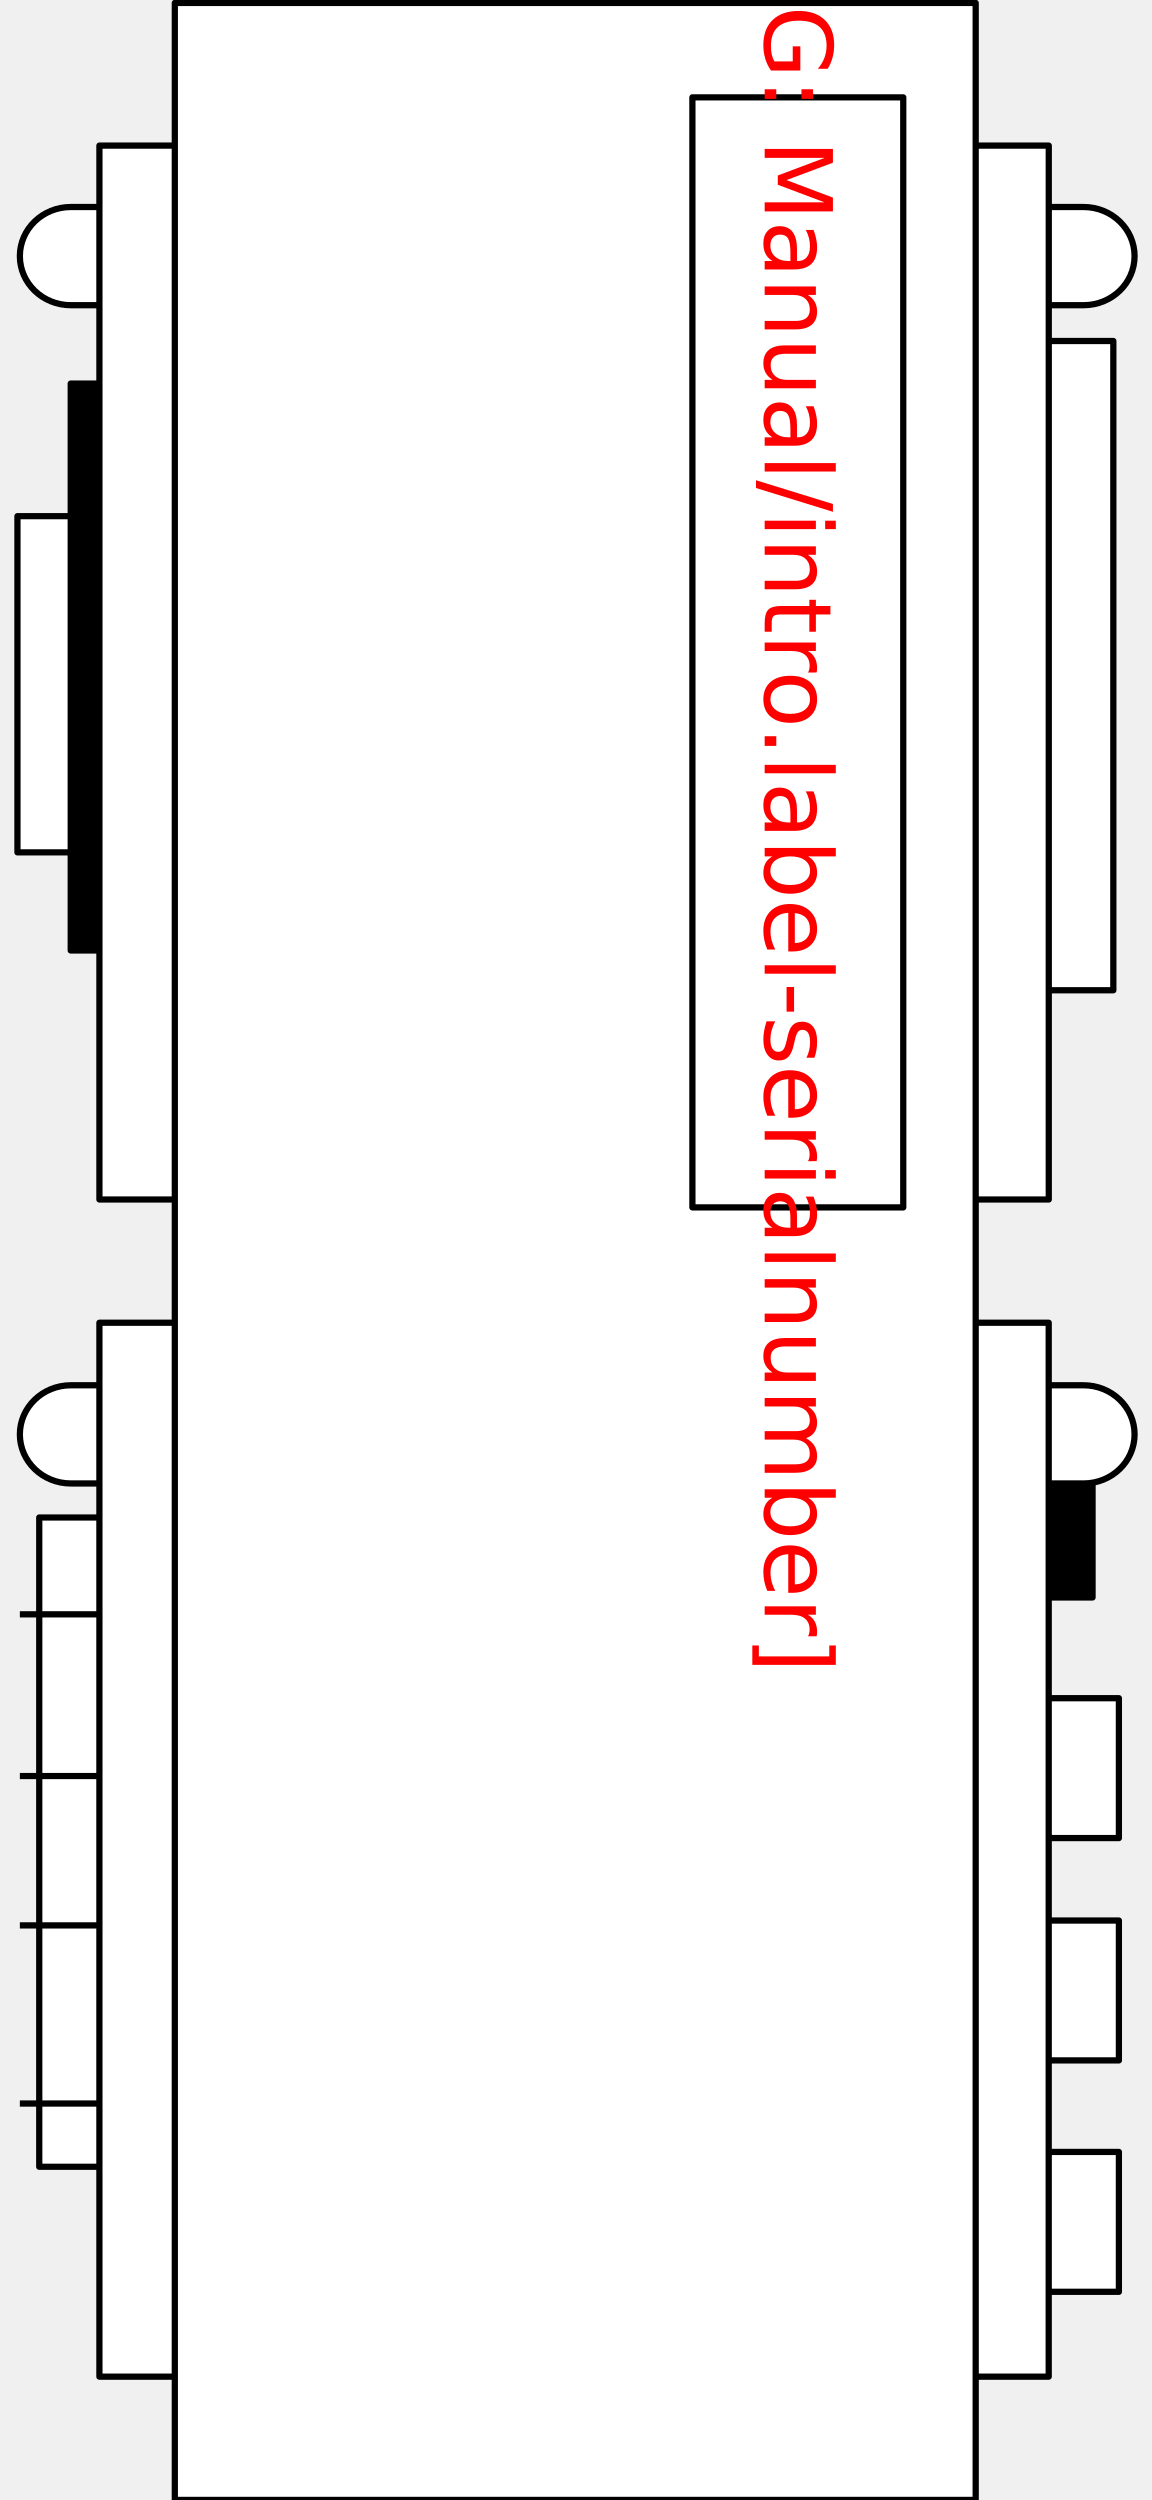
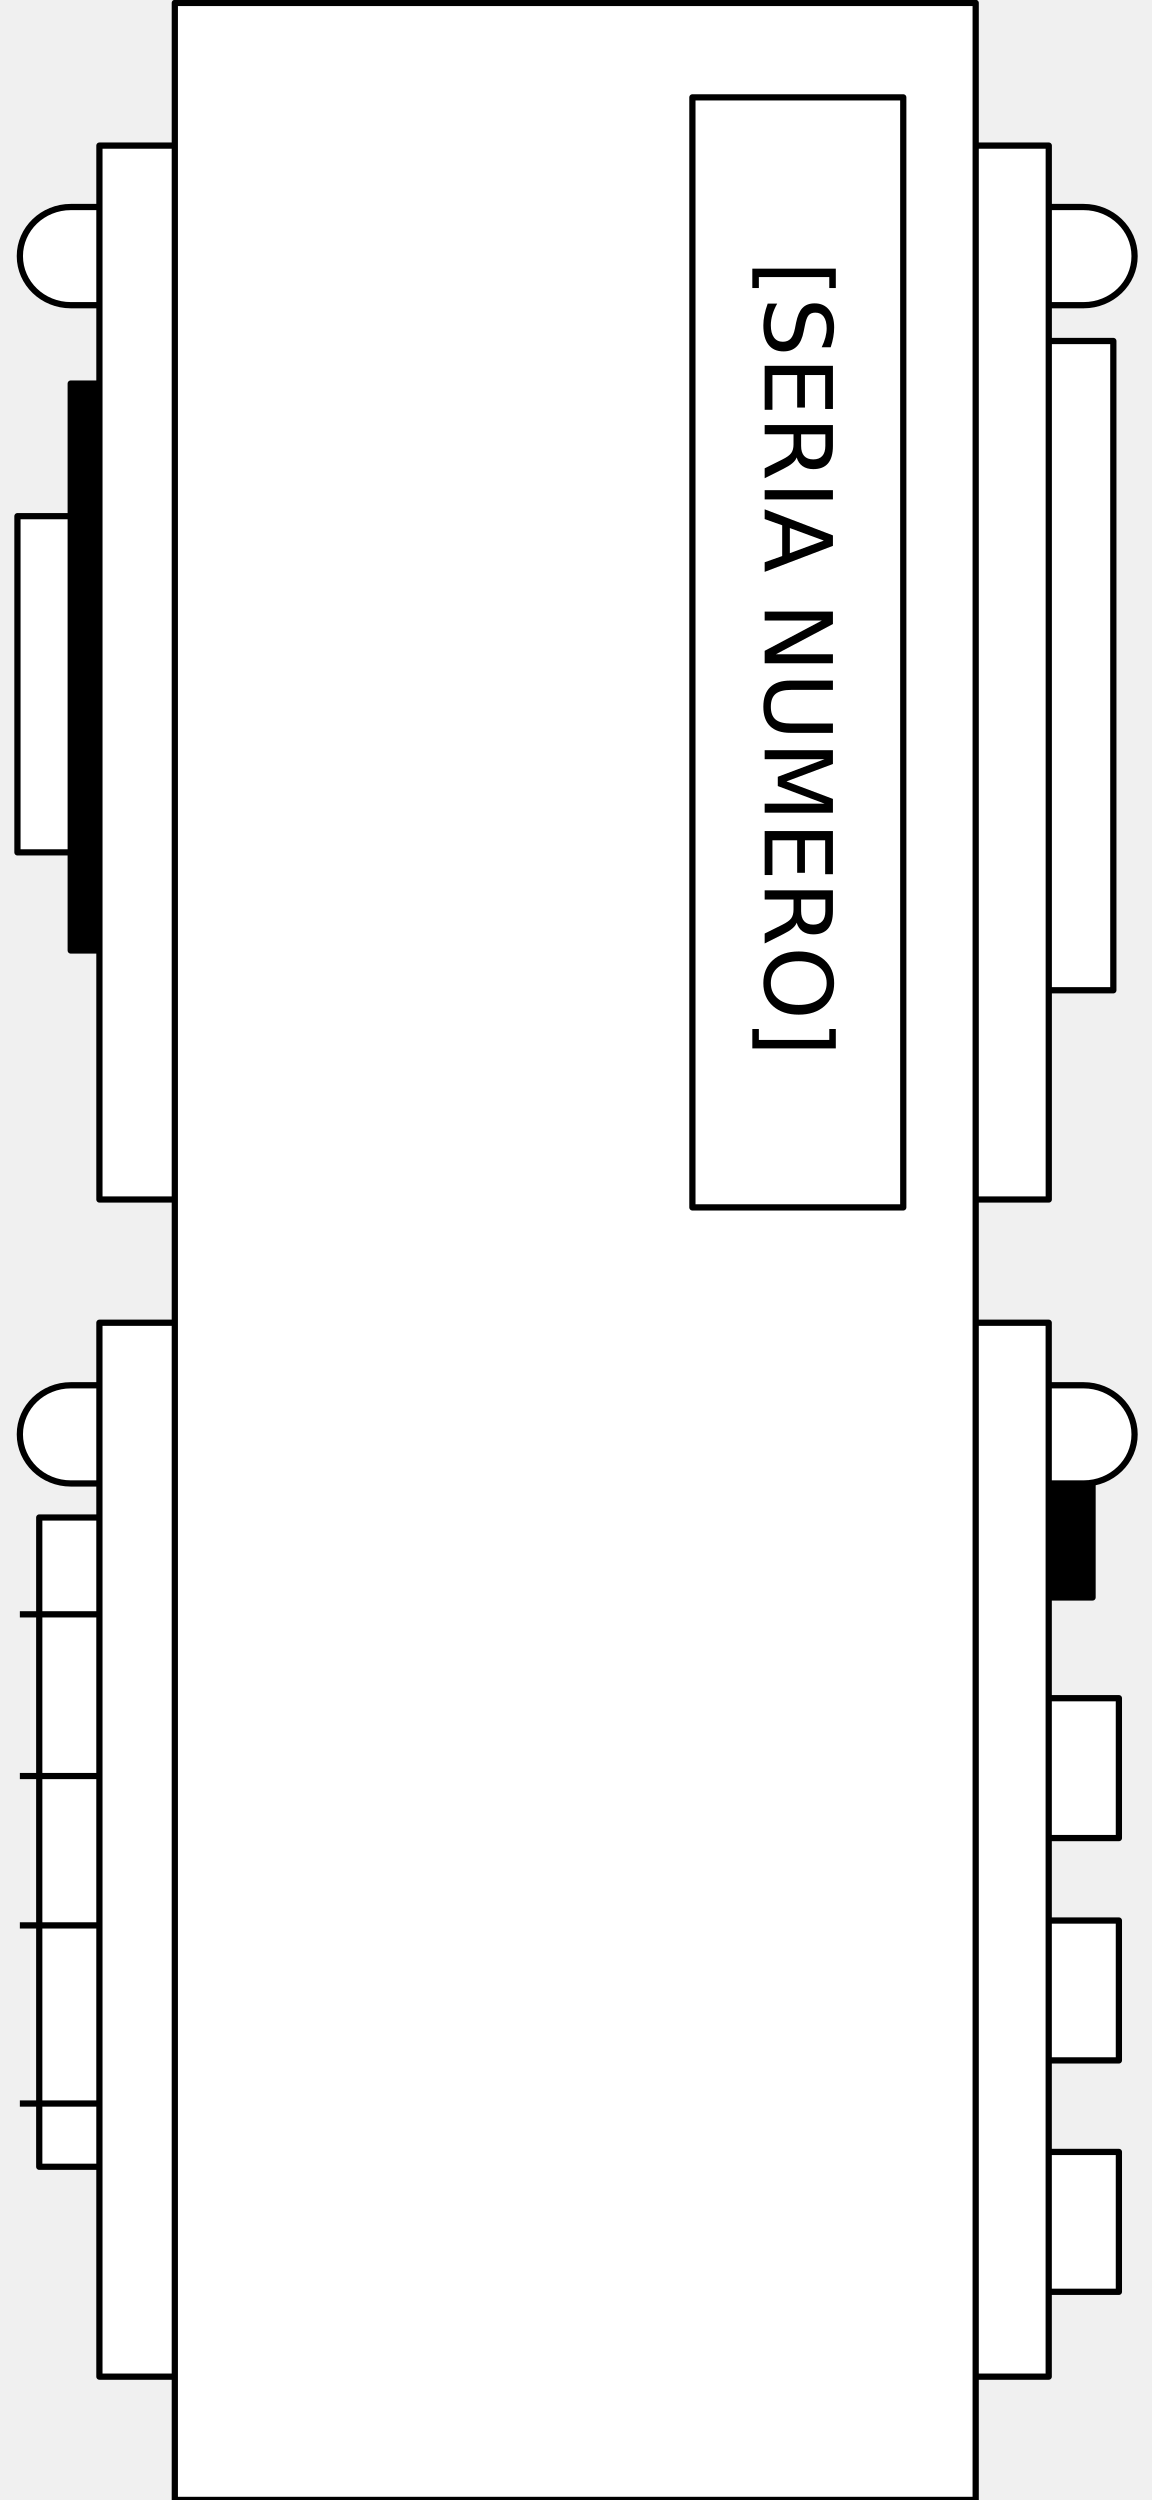
<svg xmlns="http://www.w3.org/2000/svg" id="svg97" stroke-miterlimit="10" stroke-linecap="square" stroke="none" fill="none" viewBox="0.0 0.0 369.0 801.0" version="1.1">
  <defs id="defs101" />
  <clipPath id="p.0">
    <path id="path2" clip-rule="nonzero" d="m0 0l369.0 0l0 801.0l-369.0 0l0 -801.0z" />
  </clipPath>
  <g id="g91" clip-path="url(#p.0)">
    <path style="fill:#000000;fill-opacity:0;fill-rule:nonzero" id="path5" d="M 0,0 H 369.108 V 801.916 H 0 Z" />
    <path style="fill:#000000;fill-rule:nonzero" id="path7" d="m 248.575,444.265 h 101.48 v 67.559 H 248.575 Z" />
    <path style="fill-rule:nonzero;stroke:#000000;stroke-width:2;stroke-linecap:butt;stroke-linejoin:round" id="path9" d="m 248.575,444.265 h 101.48 v 67.559 H 248.575 Z" />
    <path style="fill:#ffffff;fill-rule:nonzero" id="path11" d="m 289.405,109.255 h 67.307 v 208.031 h -67.307 z" />
    <path style="fill-rule:nonzero;stroke:#000000;stroke-width:2;stroke-linecap:butt;stroke-linejoin:round" id="path13" d="m 289.405,109.255 h 67.307 v 208.031 h -67.307 z" />
    <path style="fill:#ffffff;fill-rule:nonzero" id="path15" d="M 5.59,165.383 H 53.306 V 273.1 H 5.59 Z" />
    <path style="fill-rule:nonzero;stroke:#000000;stroke-width:2;stroke-linecap:butt;stroke-linejoin:round" id="path17" d="M 5.59,165.383 H 53.306 V 273.1 H 5.59 Z" />
    <path style="fill:#ffffff;fill-rule:nonzero" id="path19" d="m 278.362,66.328 h 68.828 v 0 c 9.017,0 16.326,7.042 16.326,15.729 0,8.687 -7.309,15.729 -16.326,15.729 h -68.828 v 0 c -9.017,0 -16.326,-7.042 -16.326,-15.729 0,-8.687 7.309,-15.729 16.326,-15.729 z" />
    <path style="fill-rule:nonzero;stroke:#000000;stroke-width:2;stroke-linecap:butt;stroke-linejoin:round" id="path21" d="m 278.362,66.328 h 68.828 v 0 c 9.017,0 16.326,7.042 16.326,15.729 0,8.687 -7.309,15.729 -16.326,15.729 h -68.828 v 0 c -9.017,0 -16.326,-7.042 -16.326,-15.729 0,-8.687 7.309,-15.729 16.326,-15.729 z" />
    <path style="fill:#ffffff;fill-rule:nonzero" id="path23" d="m 12.575,486.205 h 67.307 v 208.031 h -67.307 z" />
    <path style="fill-rule:nonzero;stroke:#000000;stroke-width:2;stroke-linecap:butt;stroke-linejoin:round" id="path25" d="m 12.575,486.205 h 67.307 v 208.031 h -67.307 z" />
    <path style="fill:#ffffff;fill-rule:nonzero" id="path27" d="m 243.869,46.651 h 92.157 V 384.32 h -92.157 z" />
    <path style="fill-rule:nonzero;stroke:#000000;stroke-width:2;stroke-linecap:butt;stroke-linejoin:round" id="path29" d="m 243.869,46.651 h 92.157 V 384.32 h -92.157 z" />
    <path style="fill:#000000;fill-rule:nonzero" id="path31" d="M 22.659,122.898 H 101.746 V 304.535 H 22.659 Z" />
    <path style="fill-rule:nonzero;stroke:#000000;stroke-width:2;stroke-linecap:butt;stroke-linejoin:round" id="path33" d="M 22.659,122.898 H 101.746 V 304.535 H 22.659 Z" />
    <path style="fill:#ffffff;fill-rule:nonzero" id="path35" d="m 22.689,66.328 h 68.828 v 0 c 9.017,0 16.326,7.042 16.326,15.729 0,8.687 -7.309,15.729 -16.326,15.729 h -68.828 v 0 c -9.017,0 -16.326,-7.042 -16.326,-15.729 0,-8.687 7.309,-15.729 16.326,-15.729 z" />
    <path style="fill-rule:nonzero;stroke:#000000;stroke-width:2;stroke-linecap:butt;stroke-linejoin:round" id="path37" d="m 22.689,66.328 h 68.828 v 0 c 9.017,0 16.326,7.042 16.326,15.729 0,8.687 -7.309,15.729 -16.326,15.729 h -68.828 v 0 c -9.017,0 -16.326,-7.042 -16.326,-15.729 0,-8.687 7.309,-15.729 16.326,-15.729 z" />
    <path style="fill:#ffffff;fill-rule:nonzero" id="path39" d="m 22.689,443.843 h 68.828 v 0 c 9.017,0 16.326,7.042 16.326,15.729 0,8.687 -7.309,15.729 -16.326,15.729 h -68.828 v 0 c -9.017,0 -16.326,-7.042 -16.326,-15.729 0,-8.687 7.309,-15.729 16.326,-15.729 z" />
    <path style="fill-rule:nonzero;stroke:#000000;stroke-width:2;stroke-linecap:butt;stroke-linejoin:round" id="path41" d="m 22.689,443.843 h 68.828 v 0 c 9.017,0 16.326,7.042 16.326,15.729 0,8.687 -7.309,15.729 -16.326,15.729 h -68.828 v 0 c -9.017,0 -16.326,-7.042 -16.326,-15.729 0,-8.687 7.309,-15.729 16.326,-15.729 z" />
    <path style="fill:#ffffff;fill-rule:nonzero" id="path43" d="M 31.854,46.651 H 86.814 V 384.32 H 31.854 Z" />
    <path style="fill-rule:nonzero;stroke:#000000;stroke-width:2;stroke-linecap:butt;stroke-linejoin:round" id="path45" d="M 31.854,46.651 H 86.814 V 384.32 H 31.854 Z" />
    <path style="fill:#ffffff;fill-rule:nonzero" id="path47" d="m 278.364,443.843 h 68.828 v 0 c 9.017,0 16.326,7.042 16.326,15.729 0,8.687 -7.309,15.729 -16.326,15.729 h -68.828 v 0 c -9.017,0 -16.326,-7.042 -16.326,-15.729 0,-8.687 7.309,-15.729 16.326,-15.729 z" />
    <path style="fill-rule:nonzero;stroke:#000000;stroke-width:2;stroke-linecap:butt;stroke-linejoin:round" id="path49" d="m 278.364,443.843 h 68.828 v 0 c 9.017,0 16.326,7.042 16.326,15.729 0,8.687 -7.309,15.729 -16.326,15.729 h -68.828 v 0 c -9.017,0 -16.326,-7.042 -16.326,-15.729 0,-8.687 7.309,-15.729 16.326,-15.729 z" />
    <path style="fill:#ffffff;fill-rule:nonzero" id="path51" d="M 251.847,615.338 H 358.492 V 660.157 H 251.847 Z" />
    <path style="fill-rule:nonzero;stroke:#000000;stroke-width:2;stroke-linecap:butt;stroke-linejoin:round" id="path53" d="M 251.847,615.338 H 358.492 V 660.157 H 251.847 Z" />
    <path style="fill:#ffffff;fill-rule:nonzero" id="path55" d="m 251.847,544.102 h 106.646 v 44.819 H 251.847 Z" />
    <path style="fill-rule:nonzero;stroke:#000000;stroke-width:2;stroke-linecap:butt;stroke-linejoin:round" id="path57" d="m 251.847,544.102 h 106.646 v 44.819 H 251.847 Z" />
    <path style="fill:#ffffff;fill-rule:nonzero" id="path59" d="m 251.847,689.48 h 106.646 v 44.819 H 251.847 Z" />
    <path style="fill-rule:nonzero;stroke:#000000;stroke-width:2;stroke-linecap:butt;stroke-linejoin:round" id="path61" d="m 251.847,689.48 h 106.646 v 44.819 H 251.847 Z" />
    <path style="fill:#000000;fill-opacity:0;fill-rule:nonzero" id="path63" d="m 6.362,517.228 h 24.882" />
    <path style="fill-rule:nonzero;stroke:#000000;stroke-width:2;stroke-linecap:butt;stroke-linejoin:round" id="path65" d="m 6.362,517.228 h 24.882" />
    <path style="fill:#000000;fill-opacity:0;fill-rule:nonzero" id="path67" d="m 6.362,569.038 h 24.882" />
    <path style="fill-rule:nonzero;stroke:#000000;stroke-width:2;stroke-linecap:butt;stroke-linejoin:round" id="path69" d="m 6.362,569.038 h 24.882" />
    <path style="fill:#000000;fill-opacity:0;fill-rule:nonzero" id="path71" d="m 6.362,616.895 h 24.882" />
    <path style="fill-rule:nonzero;stroke:#000000;stroke-width:2;stroke-linecap:butt;stroke-linejoin:round" id="path73" d="m 6.362,616.895 h 24.882" />
    <path style="fill:#000000;fill-opacity:0;fill-rule:nonzero" id="path75" d="M 6.362,673.976 H 32" />
    <path style="fill-rule:nonzero;stroke:#000000;stroke-width:2;stroke-linecap:butt;stroke-linejoin:round" id="path77" d="M 6.362,673.976 H 32" />
    <path style="fill:#ffffff;fill-rule:nonzero" id="path79" d="m 31.85,423.808 h 304.158 V 761.478 H 31.85 Z" />
    <path style="fill-rule:nonzero;stroke:#000000;stroke-width:2;stroke-linecap:butt;stroke-linejoin:round" id="path81" d="m 31.85,423.808 h 304.158 V 761.478 H 31.85 Z" />
    <path style="fill:#ffffff;fill-rule:nonzero" id="path83" d="M 56.011,0.942 H 312.61 V 800.974 H 56.011 Z" />
    <path style="fill-rule:nonzero;stroke:#000000;stroke-width:2;stroke-linecap:butt;stroke-linejoin:round" id="path85" d="M 56.011,0.942 H 312.61 V 800.974 H 56.011 Z" />
    <path style="fill:#000000;fill-opacity:0;fill-rule:nonzero" id="path87" d="M 289.404,31.199 V 346.853 H 221.845 V 31.199 Z" />
    <path style="fill-rule:nonzero;stroke:#000000;stroke-width:2;stroke-linecap:butt;stroke-linejoin:round" id="path89" d="M 289.404,31.199 V 386.853 H 221.845 V 31.199 Z" />
  </g>
-   <g id="text95" style="font-size:30px;font-family:sans-serif;text-anchor:middle;fill:#000000" transform="rotate(90)" aria-label="[MISSING: Manual/intro.label-serialnumber]">
-     <path id="path105" style="fill:#ff0000" d="m -111.441,-267.793 h 6.211 v 2.095 h -3.516 v 22.559 h 3.516 v 2.095 h -6.211 z" />
-     <path id="path107" style="fill:#ff0000" d="m -99.356,-266.87 h 4.409 l 5.581,14.883 5.61,-14.883 h 4.409 V -245 h -2.886 v -19.204 l -5.64,15 h -2.974 l -5.64,-15 V -245 h -2.871 z" />
-     <path id="path109" style="fill:#ff0000" d="m -73.458,-266.87 h 2.959 V -245 h -2.959 z" />
-     <path id="path111" style="fill:#ff0000" d="m -51.5,-266.152 v 2.886 q -1.685,-0.806 -3.179,-1.201 -1.494,-0.396 -2.886,-0.396 -2.417,0 -3.735,0.938 -1.304,0.938 -1.304,2.666 0,1.45 0.864,2.197 0.879,0.732 3.311,1.187 l 1.787,0.366 q 3.311,0.63 4.878,2.227 1.582,1.582 1.582,4.248 0,3.179 -2.139,4.819 -2.124,1.641 -6.24,1.641 -1.553,0 -3.311,-0.352 -1.743,-0.352 -3.618,-1.04 v -3.047 q 1.802,1.011 3.53,1.523 1.729,0.513 3.398,0.513 2.534,0 3.911,-0.996 1.377,-0.996 1.377,-2.842 0,-1.611 -0.996,-2.52 -0.981,-0.908 -3.237,-1.362 l -1.802,-0.352 q -3.311,-0.659 -4.79,-2.065 -1.479,-1.406 -1.479,-3.911 0,-2.9 2.036,-4.57 2.051,-1.67 5.64,-1.67 1.538,0 3.135,0.278 1.597,0.278 3.267,0.835 z" />
-     <path id="path113" style="fill:#ff0000" d="m -32.457,-266.152 v 2.886 q -1.685,-0.806 -3.179,-1.201 -1.494,-0.396 -2.886,-0.396 -2.417,0 -3.735,0.938 -1.304,0.938 -1.304,2.666 0,1.45 0.864,2.197 0.879,0.732 3.311,1.187 l 1.787,0.366 q 3.311,0.63 4.878,2.227 1.582,1.582 1.582,4.248 0,3.179 -2.139,4.819 -2.124,1.641 -6.24,1.641 -1.553,0 -3.311,-0.352 -1.743,-0.352 -3.618,-1.04 v -3.047 q 1.802,1.011 3.53,1.523 1.729,0.513 3.398,0.513 2.534,0 3.911,-0.996 1.377,-0.996 1.377,-2.842 0,-1.611 -0.996,-2.52 -0.981,-0.908 -3.237,-1.362 l -1.802,-0.352 q -3.311,-0.659 -4.79,-2.065 -1.479,-1.406 -1.479,-3.911 0,-2.9 2.036,-4.57 2.051,-1.67 5.64,-1.67 1.538,0 3.135,0.278 1.597,0.278 3.267,0.835 z" />
-     <path id="path115" style="fill:#ff0000" d="m -26.524,-266.87 h 2.959 V -245 h -2.959 z" />
-     <path id="path117" style="fill:#ff0000" d="m -17.677,-266.87 h 3.984 l 9.697,18.296 v -18.296 h 2.871 V -245 h -3.984 l -9.697,-18.296 V -245 h -2.871 z" />
-     <path id="path119" style="fill:#ff0000" d="m 19.677,-248.12 v -5.874 h -4.834 v -2.432 h 7.764 v 9.39 q -1.714,1.216 -3.779,1.846 -2.065,0.615 -4.409,0.615 -5.127,0 -8.027,-2.988 -2.886,-3.003 -2.886,-8.35 0,-5.361 2.886,-8.35 2.9,-3.003 8.027,-3.003 2.139,0 4.058,0.527 1.934,0.527 3.56,1.553 v 3.149 q -1.641,-1.392 -3.486,-2.095 -1.846,-0.703 -3.882,-0.703 -4.014,0 -6.035,2.241 -2.007,2.241 -2.007,6.68 0,4.424 2.007,6.665 2.021,2.241 6.035,2.241 1.567,0 2.798,-0.264 1.23,-0.278 2.212,-0.85 z" />
-     <path id="path121" style="fill:#ff0000" d="m 28.598,-248.721 h 3.091 V -245 h -3.091 z m 0,-11.792 h 3.091 v 3.721 h -3.091 z" />
-     <path id="path123" style="fill:#ff0000" d="m 47.714,-266.87 h 4.409 l 5.581,14.883 5.61,-14.883 h 4.409 V -245 h -2.886 v -19.204 l -5.64,15 h -2.974 l -5.64,-15 V -245 h -2.871 z" />
-     <path id="path125" style="fill:#ff0000" d="m 80.951,-253.247 q -3.267,0 -4.526,0.747 -1.26,0.747 -1.26,2.549 0,1.436 0.938,2.285 0.952,0.835 2.578,0.835 2.241,0 3.589,-1.582 1.362,-1.597 1.362,-4.233 v -0.601 z m 5.376,-1.113 V -245 h -2.695 v -2.49 q -0.923,1.494 -2.3,2.212 -1.377,0.703 -3.369,0.703 -2.52,0 -4.014,-1.406 -1.479,-1.421 -1.479,-3.794 0,-2.769 1.846,-4.175 1.86,-1.406 5.537,-1.406 h 3.779 v -0.264 q 0,-1.86 -1.23,-2.871 -1.216,-1.025 -3.428,-1.025 -1.406,0 -2.739,0.337 -1.333,0.337 -2.563,1.011 v -2.49 q 1.479,-0.571 2.871,-0.85 1.392,-0.293 2.71,-0.293 3.56,0 5.317,1.846 1.758,1.846 1.758,5.596 z" />
-     <path id="path127" style="fill:#ff0000" d="M 105.531,-254.902 V -245 h -2.695 v -9.814 q 0,-2.329 -0.908,-3.486 -0.908,-1.157 -2.725,-1.157 -2.183,0 -3.442,1.392 -1.26,1.392 -1.26,3.794 V -245 h -2.71 v -16.406 h 2.71 v 2.549 q 0.967,-1.479 2.271,-2.212 1.318,-0.732 3.032,-0.732 2.827,0 4.277,1.758 1.45,1.743 1.45,5.142 z" />
-     <path id="path129" style="fill:#ff0000" d="m 110.658,-251.475 v -9.932 h 2.695 v 9.829 q 0,2.329 0.908,3.501 0.908,1.157 2.725,1.157 2.183,0 3.442,-1.392 1.274,-1.392 1.274,-3.794 v -9.302 h 2.695 V -245 h -2.695 v -2.52 q -0.981,1.494 -2.285,2.227 -1.289,0.718 -3.003,0.718 -2.827,0 -4.292,-1.758 -1.465,-1.758 -1.465,-5.142 z m 6.782,-10.327 z" />
-     <path id="path131" style="fill:#ff0000" d="m 137.436,-253.247 q -3.267,0 -4.526,0.747 -1.26,0.747 -1.26,2.549 0,1.436 0.938,2.285 0.952,0.835 2.578,0.835 2.241,0 3.589,-1.582 1.362,-1.597 1.362,-4.233 v -0.601 z m 5.376,-1.113 V -245 h -2.695 v -2.49 q -0.923,1.494 -2.3,2.212 -1.377,0.703 -3.369,0.703 -2.52,0 -4.014,-1.406 -1.479,-1.421 -1.479,-3.794 0,-2.769 1.846,-4.175 1.86,-1.406 5.537,-1.406 h 3.779 v -0.264 q 0,-1.86 -1.23,-2.871 -1.216,-1.025 -3.428,-1.025 -1.406,0 -2.739,0.337 -1.333,0.337 -2.563,1.011 v -2.49 q 1.48,-0.571 2.871,-0.85 1.392,-0.293 2.71,-0.293 3.56,0 5.317,1.846 1.758,1.846 1.758,5.596 z" />
-     <path id="path133" style="fill:#ff0000" d="m 148.378,-267.793 h 2.695 V -245 h -2.695 z" />
-     <path id="path135" style="fill:#ff0000" d="m 161.488,-266.87 h 2.49 l -7.617,24.653 h -2.49 z" />
-     <path id="path137" style="fill:#ff0000" d="m 166.835,-261.406 h 2.695 V -245 h -2.695 z m 0,-6.387 h 2.695 v 3.413 h -2.695 z" />
-     <path id="path139" style="fill:#ff0000" d="M 188.793,-254.902 V -245 h -2.695 v -9.814 q 0,-2.329 -0.908,-3.486 -0.908,-1.157 -2.725,-1.157 -2.183,0 -3.442,1.392 -1.26,1.392 -1.26,3.794 V -245 h -2.71 v -16.406 h 2.71 v 2.549 q 0.967,-1.479 2.271,-2.212 1.318,-0.732 3.032,-0.732 2.827,0 4.277,1.758 1.45,1.743 1.45,5.142 z" />
-     <path id="path141" style="fill:#ff0000" d="m 196.864,-266.064 v 4.658 h 5.552 v 2.095 h -5.552 v 8.906 q 0,2.007 0.542,2.578 0.557,0.571 2.241,0.571 h 2.769 V -245 h -2.769 q -3.12,0 -4.307,-1.157 -1.187,-1.172 -1.187,-4.248 v -8.906 h -1.978 v -2.095 h 1.978 v -4.658 z" />
-     <path id="path143" style="fill:#ff0000" d="m 215.482,-258.887 q -0.454,-0.264 -0.996,-0.381 -0.527,-0.132 -1.172,-0.132 -2.285,0 -3.516,1.494 -1.216,1.479 -1.216,4.263 V -245 h -2.71 v -16.406 h 2.71 v 2.549 q 0.85,-1.494 2.212,-2.212 1.362,-0.732 3.311,-0.732 0.278,0 0.615,0.044 0.337,0.029 0.747,0.103 z" />
-     <path id="path145" style="fill:#ff0000" d="m 224.052,-259.517 q -2.168,0 -3.428,1.699 -1.26,1.685 -1.26,4.629 0,2.944 1.245,4.644 1.26,1.685 3.442,1.685 2.153,0 3.413,-1.699 1.26,-1.699 1.26,-4.629 0,-2.915 -1.26,-4.614 -1.26,-1.714 -3.413,-1.714 z m 0,-2.285 q 3.516,0 5.522,2.285 2.007,2.285 2.007,6.328 0,4.028 -2.007,6.328 -2.007,2.285 -5.522,2.285 -3.53,0 -5.537,-2.285 -1.992,-2.3 -1.992,-6.328 0,-4.043 1.992,-6.328 2.007,-2.285 5.537,-2.285 z" />
-     <path id="path147" style="fill:#ff0000" d="m 235.888,-248.721 h 3.091 V -245 h -3.091 z" />
-     <path id="path149" style="fill:#ff0000" d="m 245.058,-267.793 h 2.695 V -245 h -2.695 z" />
-     <path id="path151" style="fill:#ff0000" d="m 260.834,-253.247 q -3.267,0 -4.526,0.747 -1.26,0.747 -1.26,2.549 0,1.436 0.938,2.285 0.952,0.835 2.578,0.835 2.241,0 3.589,-1.582 1.362,-1.597 1.362,-4.233 v -0.601 z m 5.376,-1.113 V -245 h -2.695 v -2.49 q -0.923,1.494 -2.3,2.212 -1.377,0.703 -3.369,0.703 -2.52,0 -4.014,-1.406 -1.479,-1.421 -1.479,-3.794 0,-2.769 1.846,-4.175 1.86,-1.406 5.537,-1.406 h 3.779 v -0.264 q 0,-1.86 -1.23,-2.871 -1.216,-1.025 -3.428,-1.025 -1.406,0 -2.739,0.337 -1.333,0.337 -2.563,1.011 v -2.49 q 1.479,-0.571 2.871,-0.85 1.392,-0.293 2.71,-0.293 3.56,0 5.317,1.846 1.758,1.846 1.758,5.596 z" />
-     <path id="path153" style="fill:#ff0000" d="m 283.554,-253.188 q 0,-2.974 -1.23,-4.658 -1.216,-1.699 -3.354,-1.699 -2.139,0 -3.369,1.699 -1.216,1.685 -1.216,4.658 0,2.974 1.216,4.673 1.23,1.685 3.369,1.685 2.139,0 3.354,-1.685 1.23,-1.699 1.23,-4.673 z m -9.17,-5.728 q 0.85,-1.465 2.139,-2.168 1.304,-0.718 3.105,-0.718 2.988,0 4.849,2.373 1.875,2.373 1.875,6.24 0,3.867 -1.875,6.24 -1.86,2.373 -4.849,2.373 -1.802,0 -3.105,-0.703 -1.289,-0.718 -2.139,-2.183 V -245 h -2.71 v -22.793 h 2.71 z" />
-     <path id="path155" style="fill:#ff0000" d="m 304.853,-253.877 v 1.318 h -12.393 q 0.176,2.783 1.67,4.248 1.509,1.45 4.189,1.45 1.553,0 3.003,-0.381 1.465,-0.381 2.9,-1.143 v 2.549 q -1.45,0.615 -2.974,0.938 -1.523,0.322 -3.091,0.322 -3.926,0 -6.226,-2.285 -2.285,-2.285 -2.285,-6.182 0,-4.028 2.168,-6.387 2.183,-2.373 5.874,-2.373 3.311,0 5.229,2.139 1.934,2.124 1.934,5.786 z m -2.695,-0.791 q -0.029,-2.212 -1.245,-3.53 -1.201,-1.318 -3.193,-1.318 -2.256,0 -3.618,1.274 -1.348,1.274 -1.553,3.589 z" />
-     <path id="path157" style="fill:#ff0000" d="m 309.276,-267.793 h 2.695 V -245 h -2.695 z" />
-     <path id="path159" style="fill:#ff0000" d="m 316.234,-254.419 h 7.896 v 2.402 h -7.896 z" />
-     <path id="path161" style="fill:#ff0000" d="m 338.896,-260.923 v 2.549 q -1.143,-0.586 -2.373,-0.879 -1.23,-0.293 -2.549,-0.293 -2.007,0 -3.018,0.615 -0.996,0.615 -0.996,1.846 0,0.938 0.718,1.479 0.718,0.527 2.886,1.011 l 0.923,0.205 q 2.871,0.615 4.072,1.743 1.216,1.113 1.216,3.12 0,2.285 -1.816,3.618 -1.802,1.333 -4.966,1.333 -1.318,0 -2.754,-0.264 -1.421,-0.249 -3.003,-0.762 v -2.783 q 1.494,0.776 2.944,1.172 1.45,0.381 2.871,0.381 1.904,0 2.93,-0.645 1.025,-0.659 1.025,-1.846 0,-1.099 -0.747,-1.685 -0.732,-0.586 -3.237,-1.128 l -0.938,-0.22 q -2.505,-0.527 -3.618,-1.611 -1.113,-1.099 -1.113,-3.003 0,-2.314 1.641,-3.574 1.641,-1.26 4.658,-1.26 1.494,0 2.812,0.22 1.318,0.22 2.432,0.659 z" />
-     <path id="path163" style="fill:#ff0000" d="m 358.114,-253.877 v 1.318 h -12.393 q 0.176,2.783 1.67,4.248 1.509,1.45 4.189,1.45 1.553,0 3.003,-0.381 1.465,-0.381 2.9,-1.143 v 2.549 q -1.45,0.615 -2.974,0.938 -1.523,0.322 -3.091,0.322 -3.926,0 -6.226,-2.285 -2.285,-2.285 -2.285,-6.182 0,-4.028 2.168,-6.387 2.183,-2.373 5.874,-2.373 3.311,0 5.229,2.139 1.934,2.124 1.934,5.786 z m -2.695,-0.791 q -0.029,-2.212 -1.245,-3.53 -1.201,-1.318 -3.193,-1.318 -2.256,0 -3.618,1.274 -1.348,1.274 -1.553,3.589 z" />
-     <path id="path165" style="fill:#ff0000" d="m 372.045,-258.887 q -0.454,-0.264 -0.996,-0.381 -0.527,-0.132 -1.172,-0.132 -2.285,0 -3.516,1.494 -1.216,1.479 -1.216,4.263 V -245 h -2.71 v -16.406 h 2.71 v 2.549 q 0.85,-1.494 2.212,-2.212 1.362,-0.732 3.311,-0.732 0.278,0 0.615,0.044 0.337,0.029 0.747,0.103 z" />
-     <path id="path167" style="fill:#ff0000" d="m 374.901,-261.406 h 2.695 V -245 h -2.695 z m 0,-6.387 h 2.695 v 3.413 h -2.695 z" />
-     <path id="path169" style="fill:#ff0000" d="m 390.678,-253.247 q -3.267,0 -4.526,0.747 -1.26,0.747 -1.26,2.549 0,1.436 0.938,2.285 0.952,0.835 2.578,0.835 2.241,0 3.589,-1.582 1.362,-1.597 1.362,-4.233 v -0.601 z m 5.376,-1.113 V -245 h -2.695 v -2.49 q -0.923,1.494 -2.3,2.212 -1.377,0.703 -3.369,0.703 -2.52,0 -4.014,-1.406 -1.479,-1.421 -1.479,-3.794 0,-2.769 1.846,-4.175 1.86,-1.406 5.537,-1.406 h 3.779 v -0.264 q 0,-1.86 -1.23,-2.871 -1.216,-1.025 -3.428,-1.025 -1.406,0 -2.739,0.337 -1.333,0.337 -2.563,1.011 v -2.49 q 1.479,-0.571 2.871,-0.85 1.392,-0.293 2.71,-0.293 3.56,0 5.317,1.846 1.758,1.846 1.758,5.596 z" />
-     <path id="path171" style="fill:#ff0000" d="m 401.62,-267.793 h 2.695 V -245 h -2.695 z" />
-     <path id="path173" style="fill:#ff0000" d="M 423.578,-254.902 V -245 h -2.695 v -9.814 q 0,-2.329 -0.908,-3.486 -0.908,-1.157 -2.725,-1.157 -2.183,0 -3.442,1.392 -1.26,1.392 -1.26,3.794 V -245 h -2.71 v -16.406 h 2.71 v 2.549 q 0.967,-1.479 2.271,-2.212 1.318,-0.732 3.032,-0.732 2.827,0 4.277,1.758 1.45,1.743 1.45,5.142 z" />
-     <path id="path175" style="fill:#ff0000" d="m 428.705,-251.475 v -9.932 h 2.695 v 9.829 q 0,2.329 0.908,3.501 0.908,1.157 2.725,1.157 2.183,0 3.442,-1.392 1.274,-1.392 1.274,-3.794 v -9.302 h 2.695 V -245 H 439.75 v -2.52 q -0.981,1.494 -2.285,2.227 -1.289,0.718 -3.003,0.718 -2.827,0 -4.292,-1.758 -1.465,-1.758 -1.465,-5.142 z m 6.782,-10.327 z" />
-     <path id="path177" style="fill:#ff0000" d="m 460.8,-258.257 q 1.011,-1.816 2.417,-2.681 1.406,-0.864 3.311,-0.864 2.563,0 3.955,1.802 1.392,1.787 1.392,5.098 V -245 h -2.71 v -9.814 q 0,-2.358 -0.835,-3.501 -0.835,-1.143 -2.549,-1.143 -2.095,0 -3.311,1.392 -1.216,1.392 -1.216,3.794 V -245 h -2.71 v -9.814 q 0,-2.373 -0.835,-3.501 -0.835,-1.143 -2.578,-1.143 -2.065,0 -3.281,1.406 -1.216,1.392 -1.216,3.779 V -245 h -2.71 v -16.406 h 2.71 v 2.549 q 0.923,-1.509 2.212,-2.227 1.289,-0.718 3.062,-0.718 1.787,0 3.032,0.908 1.26,0.908 1.86,2.637 z" />
-     <path id="path179" style="fill:#ff0000" d="m 489.042,-253.188 q 0,-2.974 -1.23,-4.658 -1.216,-1.699 -3.354,-1.699 -2.139,0 -3.369,1.699 -1.216,1.685 -1.216,4.658 0,2.974 1.216,4.673 1.23,1.685 3.369,1.685 2.139,0 3.354,-1.685 1.23,-1.699 1.23,-4.673 z m -9.17,-5.728 q 0.85,-1.465 2.139,-2.168 1.304,-0.718 3.105,-0.718 2.988,0 4.849,2.373 1.875,2.373 1.875,6.24 0,3.867 -1.875,6.24 -1.86,2.373 -4.849,2.373 -1.802,0 -3.105,-0.703 -1.289,-0.718 -2.139,-2.183 V -245 h -2.71 v -22.793 h 2.71 z" />
-     <path id="path181" style="fill:#ff0000" d="m 510.341,-253.877 v 1.318 h -12.393 q 0.176,2.783 1.67,4.248 1.509,1.45 4.189,1.45 1.553,0 3.003,-0.381 1.465,-0.381 2.9,-1.143 v 2.549 q -1.45,0.615 -2.974,0.938 -1.523,0.322 -3.091,0.322 -3.926,0 -6.226,-2.285 -2.285,-2.285 -2.285,-6.182 0,-4.028 2.168,-6.387 2.183,-2.373 5.874,-2.373 3.311,0 5.229,2.139 1.934,2.124 1.934,5.786 z m -2.695,-0.791 q -0.029,-2.212 -1.245,-3.53 -1.201,-1.318 -3.193,-1.318 -2.256,0 -3.618,1.274 -1.348,1.274 -1.553,3.589 z" />
-     <path id="path183" style="fill:#ff0000" d="m 524.271,-258.887 q -0.454,-0.264 -0.996,-0.381 -0.527,-0.132 -1.172,-0.132 -2.285,0 -3.516,1.494 -1.216,1.479 -1.216,4.263 V -245 h -2.71 v -16.406 h 2.71 v 2.549 q 0.85,-1.494 2.212,-2.212 1.362,-0.732 3.311,-0.732 0.278,0 0.615,0.044 0.337,0.029 0.747,0.103 z" />
-     <path id="path185" style="fill:#ff0000" d="m 533.427,-267.793 v 26.748 h -6.211 v -2.095 h 3.501 v -22.559 h -3.501 v -2.095 z" />
+   <g id="text95" style="font-size:30px;font-family:'DejaVu Sans', sans-serif;text-anchor:middle;fill:#000000" transform="rotate(90)" aria-label="[SERIA NUMERO]">
+     <path id="path105" style="" d="m 86.078,-267.793 h 6.211 v 2.095 h -3.516 v 22.559 h 3.516 v 2.095 h -6.211 z" />
+     <path id="path107" style="" d="m 111.273,-266.152 v 2.886 q -1.685,-0.806 -3.179,-1.201 -1.494,-0.396 -2.886,-0.396 -2.417,0 -3.735,0.938 -1.304,0.938 -1.304,2.666 0,1.45 0.864,2.197 0.879,0.732 3.311,1.187 l 1.787,0.366 q 3.311,0.63 4.878,2.227 1.582,1.582 1.582,4.248 0,3.179 -2.139,4.819 -2.124,1.641 -6.24,1.641 -1.553,0 -3.311,-0.352 -1.743,-0.352 -3.618,-1.04 v -3.047 q 1.802,1.011 3.53,1.523 1.729,0.513 3.398,0.513 2.534,0 3.911,-0.996 1.377,-0.996 1.377,-2.842 0,-1.611 -0.996,-2.52 -0.981,-0.908 -3.237,-1.362 l -1.802,-0.352 q -3.311,-0.659 -4.79,-2.065 -1.479,-1.406 -1.479,-3.911 0,-2.9 2.036,-4.57 2.051,-1.67 5.64,-1.67 1.538,0 3.135,0.278 1.597,0.278 3.267,0.835 z" />
+     <path id="path109" style="" d="m 117.206,-266.87 h 13.828 v 2.49 h -10.869 v 6.475 h 10.415 v 2.49 h -10.415 v 7.925 h 11.133 V -245 h -14.092 z" />
+     <path id="path111" style="" d="m 146.562,-255.254 q 0.952,0.322 1.846,1.377 0.908,1.055 1.816,2.9 L 153.227,-245 h -3.179 l -2.798,-5.61 q -1.084,-2.197 -2.109,-2.915 -1.011,-0.718 -2.769,-0.718 h -3.223 V -245 h -2.959 v -21.87 h 6.68 q 3.75,0 5.596,1.567 1.846,1.567 1.846,4.731 0,2.065 -0.967,3.428 -0.952,1.362 -2.783,1.89 z m -7.412,-9.185 v 7.764 h 3.721 q 2.139,0 3.223,-0.981 1.099,-0.996 1.099,-2.915 0,-1.919 -1.099,-2.886 -1.084,-0.981 -3.223,-0.981 z" />
+     <path id="path113" style="" d="m 157.05,-266.87 h 2.959 V -245 h -2.959 z" />
+     <path id="path115" style="" d="m 173.207,-263.955 -4.014,10.884 h 8.042 z m -1.67,-2.915 h 3.354 L 183.227,-245 h -3.076 l -1.992,-5.61 h -9.858 L 166.308,-245 h -3.12 z" />
+     <path id="path117" style="" d="m 195.956,-266.87 h 3.984 l 9.697,18.296 v -18.296 h 2.871 V -245 h -3.984 l -9.697,-18.296 V -245 h -2.871 z" />
+     <path id="path119" style="" d="m 218.061,-266.87 h 2.974 v 13.286 q 0,3.516 1.274,5.068 1.274,1.538 4.131,1.538 2.842,0 4.116,-1.538 1.274,-1.553 1.274,-5.068 v -13.286 h 2.974 v 13.652 q 0,4.277 -2.124,6.46 -2.109,2.183 -6.24,2.183 -4.146,0 -6.27,-2.183 -2.109,-2.183 -2.109,-6.46 z" />
+     <path id="path121" style="" d="m 240.37,-266.87 h 4.409 l 5.581,14.883 5.61,-14.883 h 4.409 V -245 h -2.886 v -19.204 l -5.64,15 h -2.974 l -5.64,-15 V -245 h -2.871 z" />
+     <path id="path123" style="" d="m 266.269,-266.87 h 13.828 v 2.49 h -10.869 v 6.475 h 10.415 v 2.49 h -10.415 v 7.925 h 11.133 V -245 h -14.092 z" />
+     <path id="path125" style="" d="m 295.624,-255.254 q 0.952,0.322 1.846,1.377 0.908,1.055 1.816,2.9 L 302.289,-245 h -3.179 l -2.798,-5.61 q -1.084,-2.197 -2.109,-2.915 -1.011,-0.718 -2.769,-0.718 h -3.223 V -245 h -2.959 v -21.87 h 6.68 q 3.75,0 5.596,1.567 1.846,1.567 1.846,4.731 0,2.065 -0.967,3.428 -0.952,1.362 -2.783,1.89 z m -7.412,-9.185 v 7.764 h 3.721 q 2.139,0 3.223,-0.981 1.099,-0.996 1.099,-2.915 0,-1.919 -1.099,-2.886 -1.084,-0.981 -3.223,-0.981 z" />
+     <path id="path127" style="" d="m 314.989,-264.863 q -3.223,0 -5.127,2.402 -1.89,2.402 -1.89,6.548 0,4.131 1.89,6.533 1.904,2.402 5.127,2.402 3.223,0 5.098,-2.402 1.89,-2.402 1.89,-6.533 0,-4.146 -1.89,-6.548 -1.875,-2.402 -5.098,-2.402 z m 0,-2.402 q 4.6,0 7.354,3.091 2.754,3.076 2.754,8.262 0,5.171 -2.754,8.262 -2.754,3.076 -7.354,3.076 -4.614,0 -7.383,-3.076 -2.754,-3.076 -2.754,-8.262 0,-5.186 2.754,-8.262 2.769,-3.091 7.383,-3.091 z" />
+     <path id="path129" style="" d="m 335.907,-267.793 v 26.748 h -6.211 v -2.095 h 3.501 v -22.559 h -3.501 v -2.095 z" />
  </g>
</svg>
